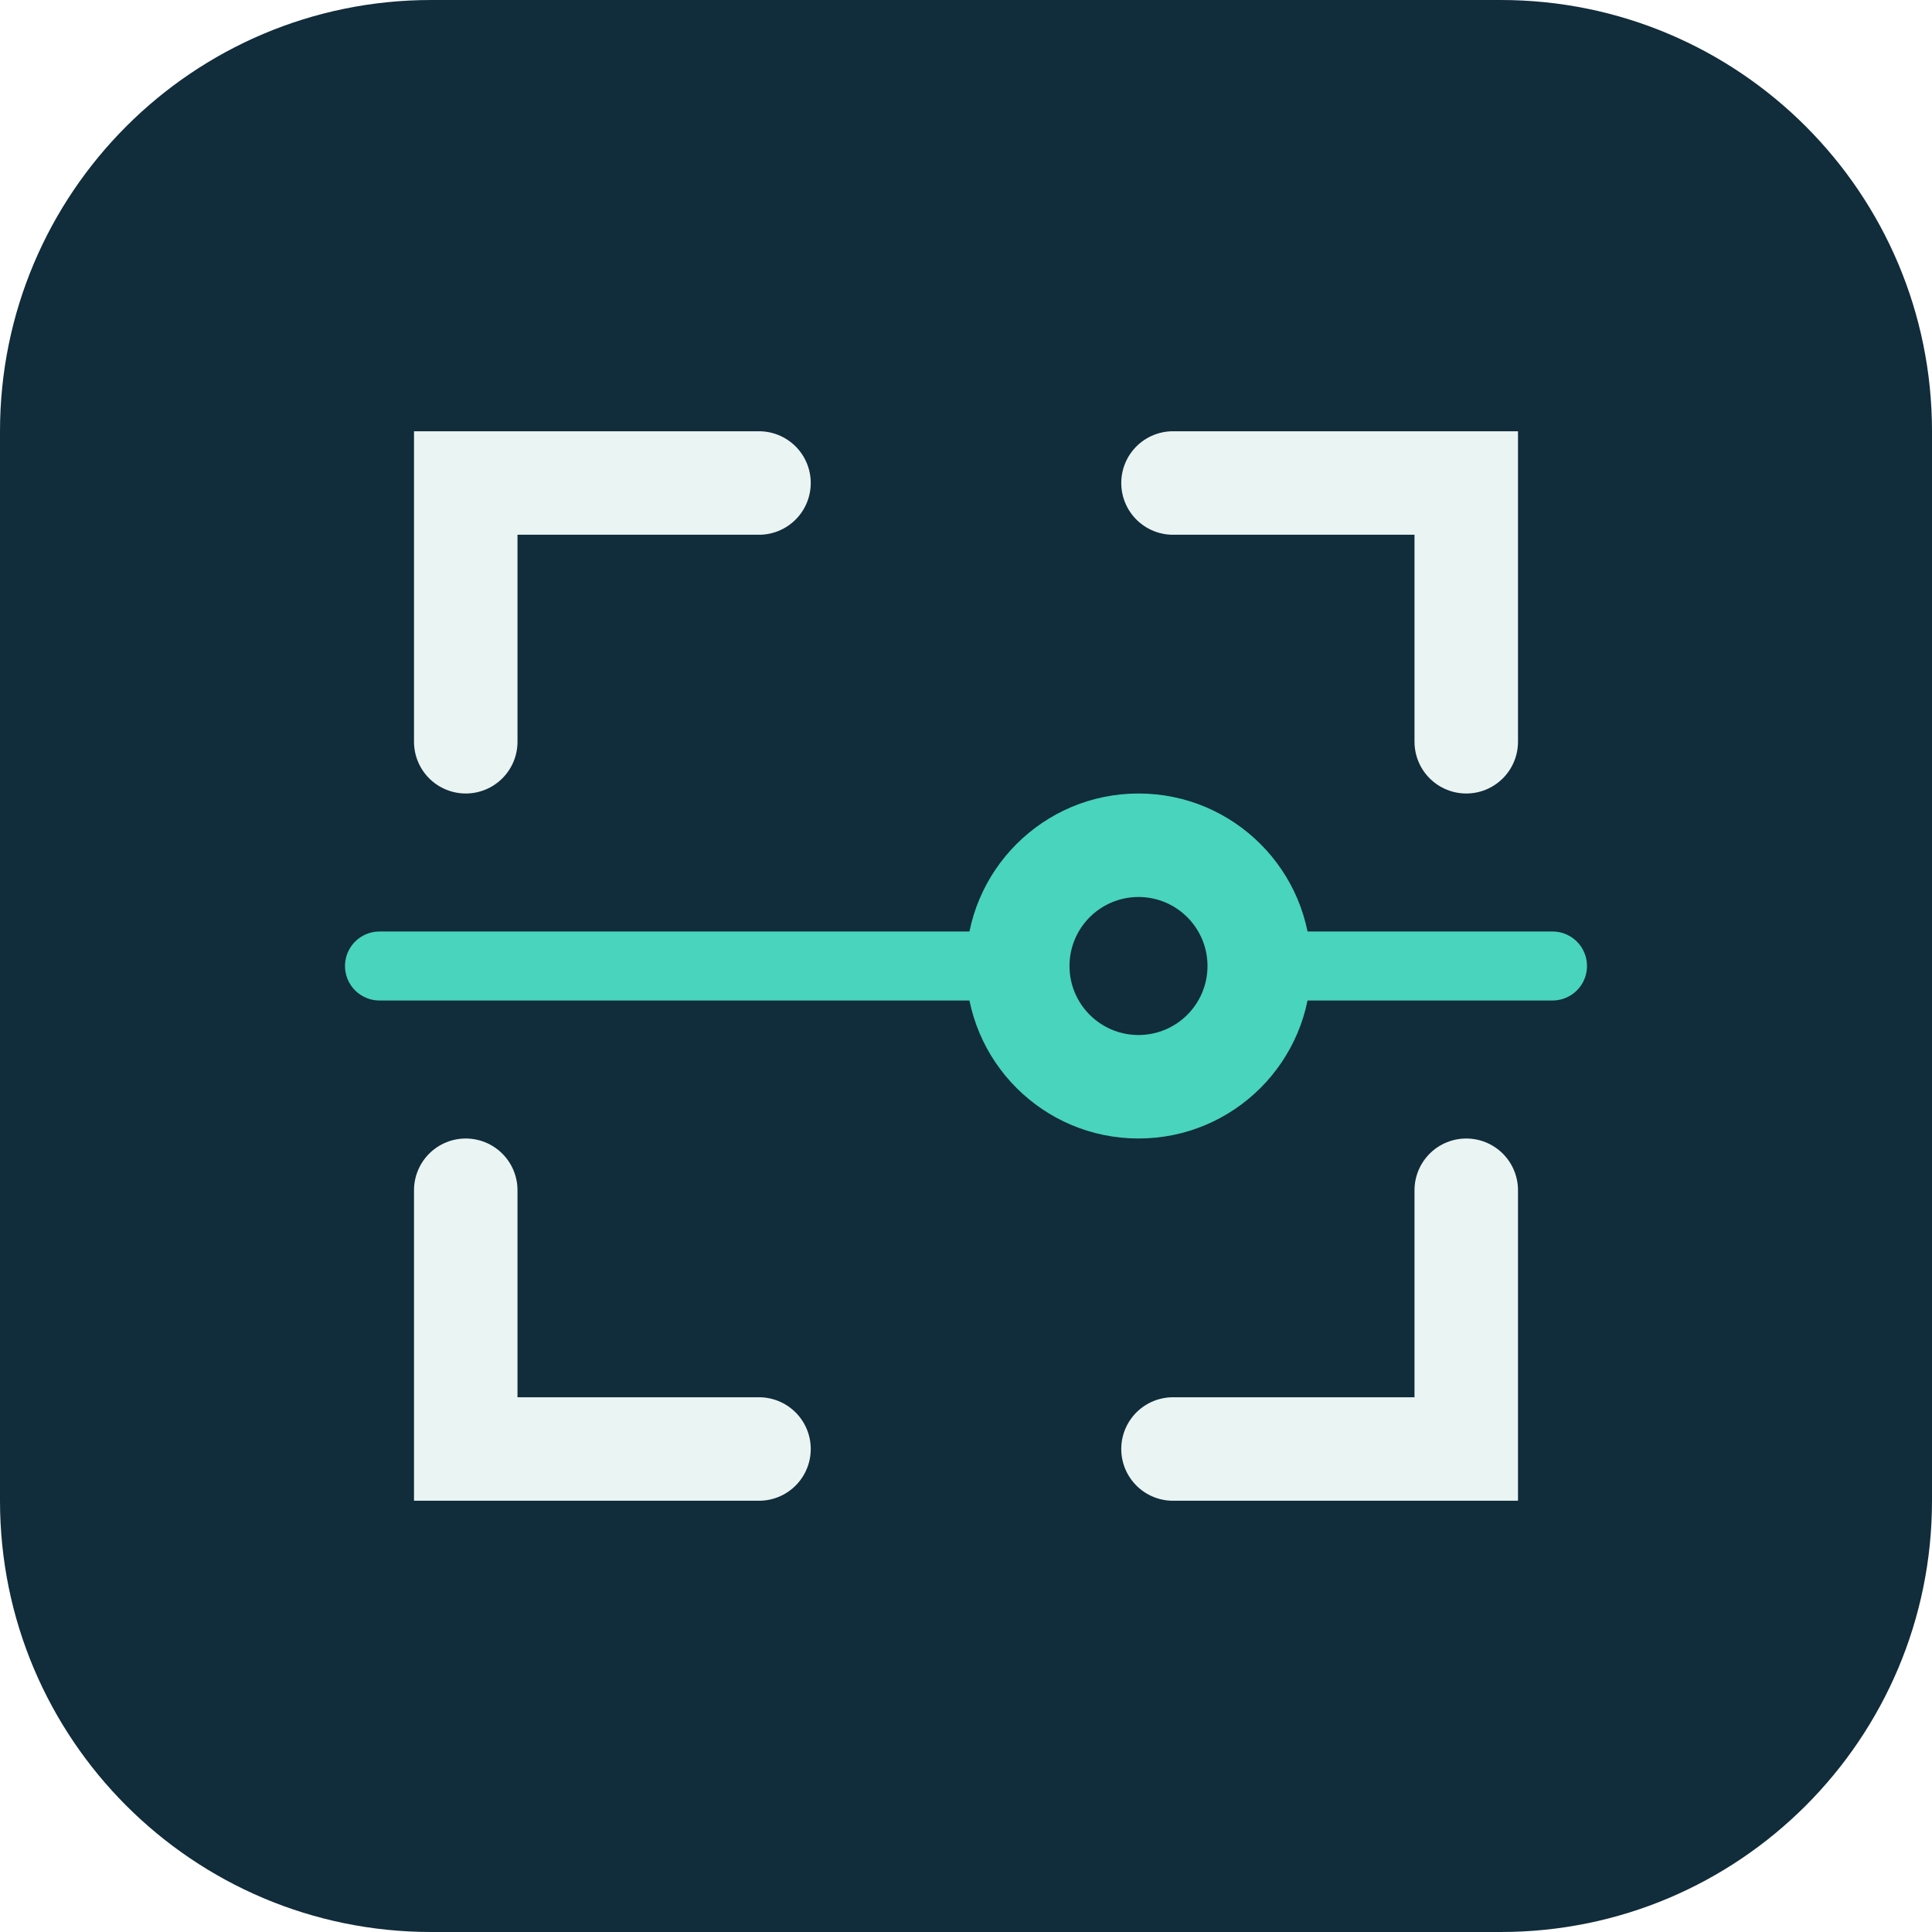
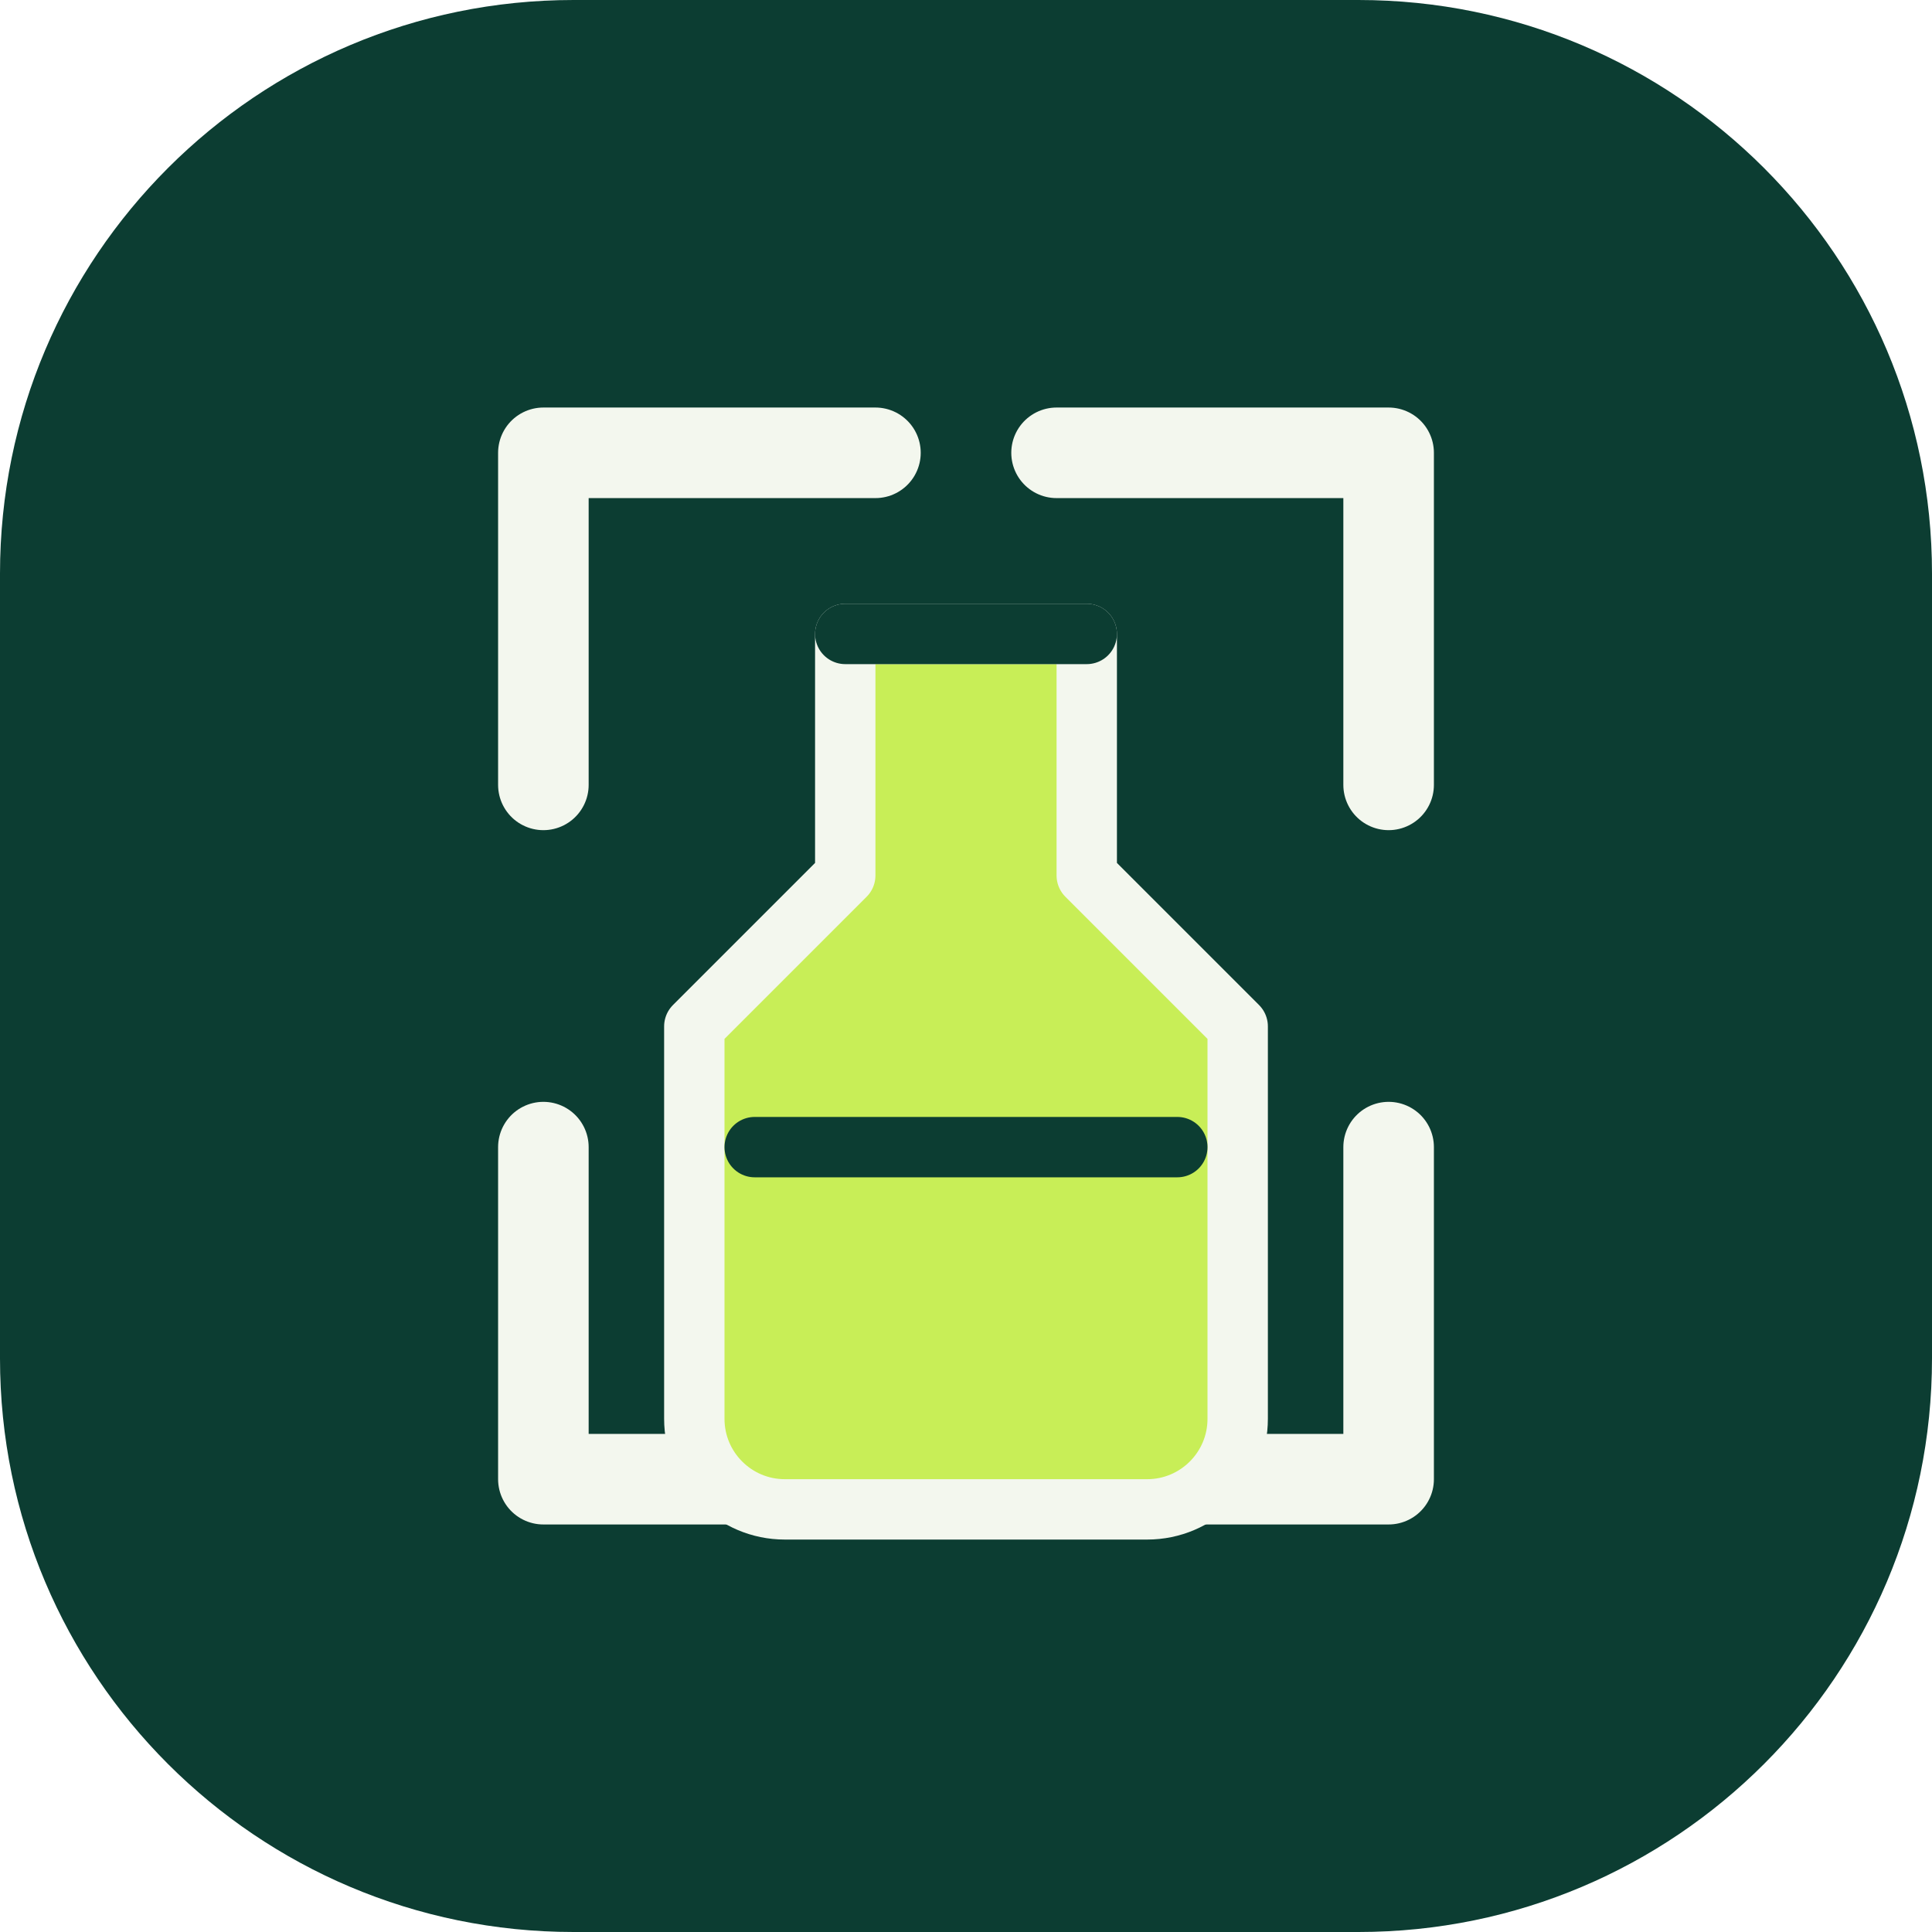
- <svg xmlns="http://www.w3.org/2000/svg" width="112" height="112" viewBox="0 0 112 112" role="img" aria-labelledby="title desc">
-   <rect width="112" height="112" rx="25" fill="#112c3a" />
-   <g fill="none" stroke="#eaf4f3" stroke-width="6" stroke-linecap="round">
-     <path d="M27 43V28h17M68 28h17v15M85 69v15H68M44 84H27V69" />
-   </g>
-   <path d="M22 56h68" stroke="#48d4bd" stroke-width="4" stroke-linecap="round" />
-   <circle cx="66" cy="56" r="10" fill="#48d4bd" />
-   <circle cx="66" cy="56" r="4" fill="#112c3a" />
+ <svg xmlns="http://www.w3.org/2000/svg" width="64" height="64" viewBox="0 0 64 64" role="img" aria-labelledby="title desc">
+   <rect width="64" height="64" rx="19" fill="#0c3d32" />
+   <path d="M18 15h11M18 15v11M46 15H35M46 15v11M18 49V38M18 49h11M46 49H35M46 49V38" fill="none" stroke="#f3f7ee" stroke-linecap="round" stroke-width="3" />
+   <path d="M28 21h8v8l5 5v13a3 3 0 0 1-3 3H26a3 3 0 0 1-3-3V34l5-5z" fill="#c8ee57" stroke="#f3f7ee" stroke-width="2" stroke-linejoin="round" />
+   <path d="M28 21h8M25 38h14" stroke="#0c3d32" stroke-linecap="round" stroke-width="2" />
</svg>
